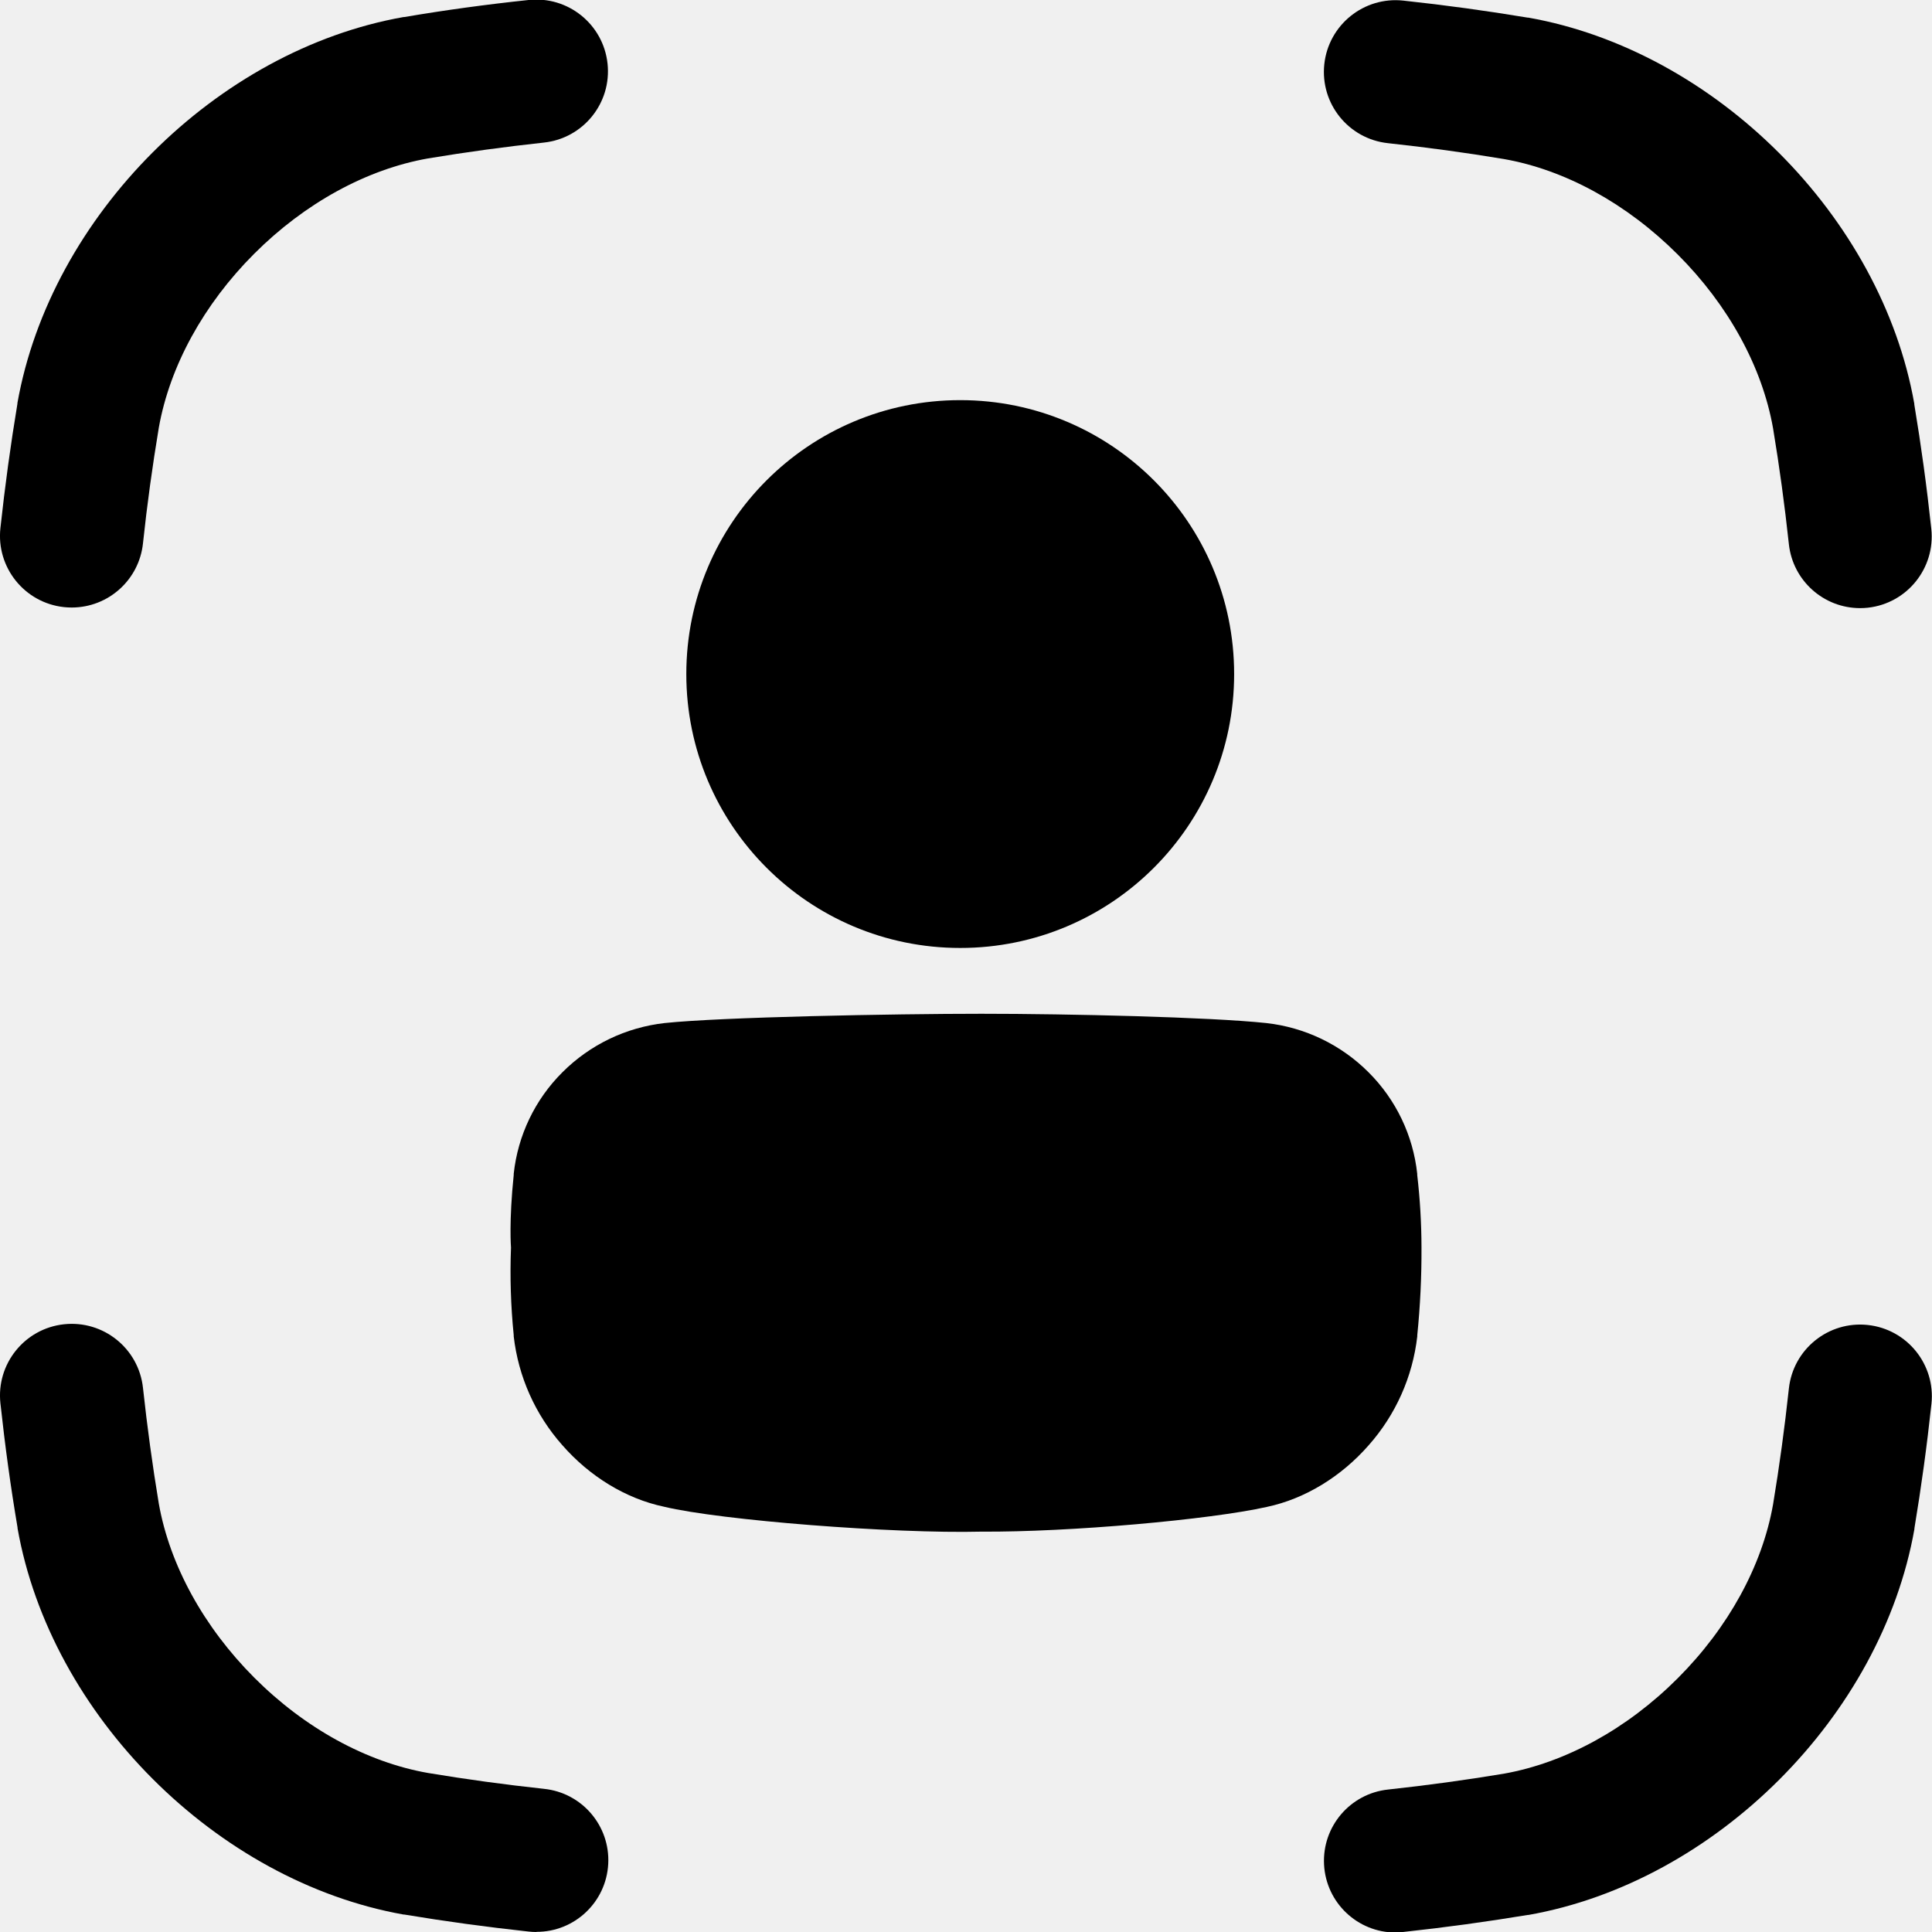
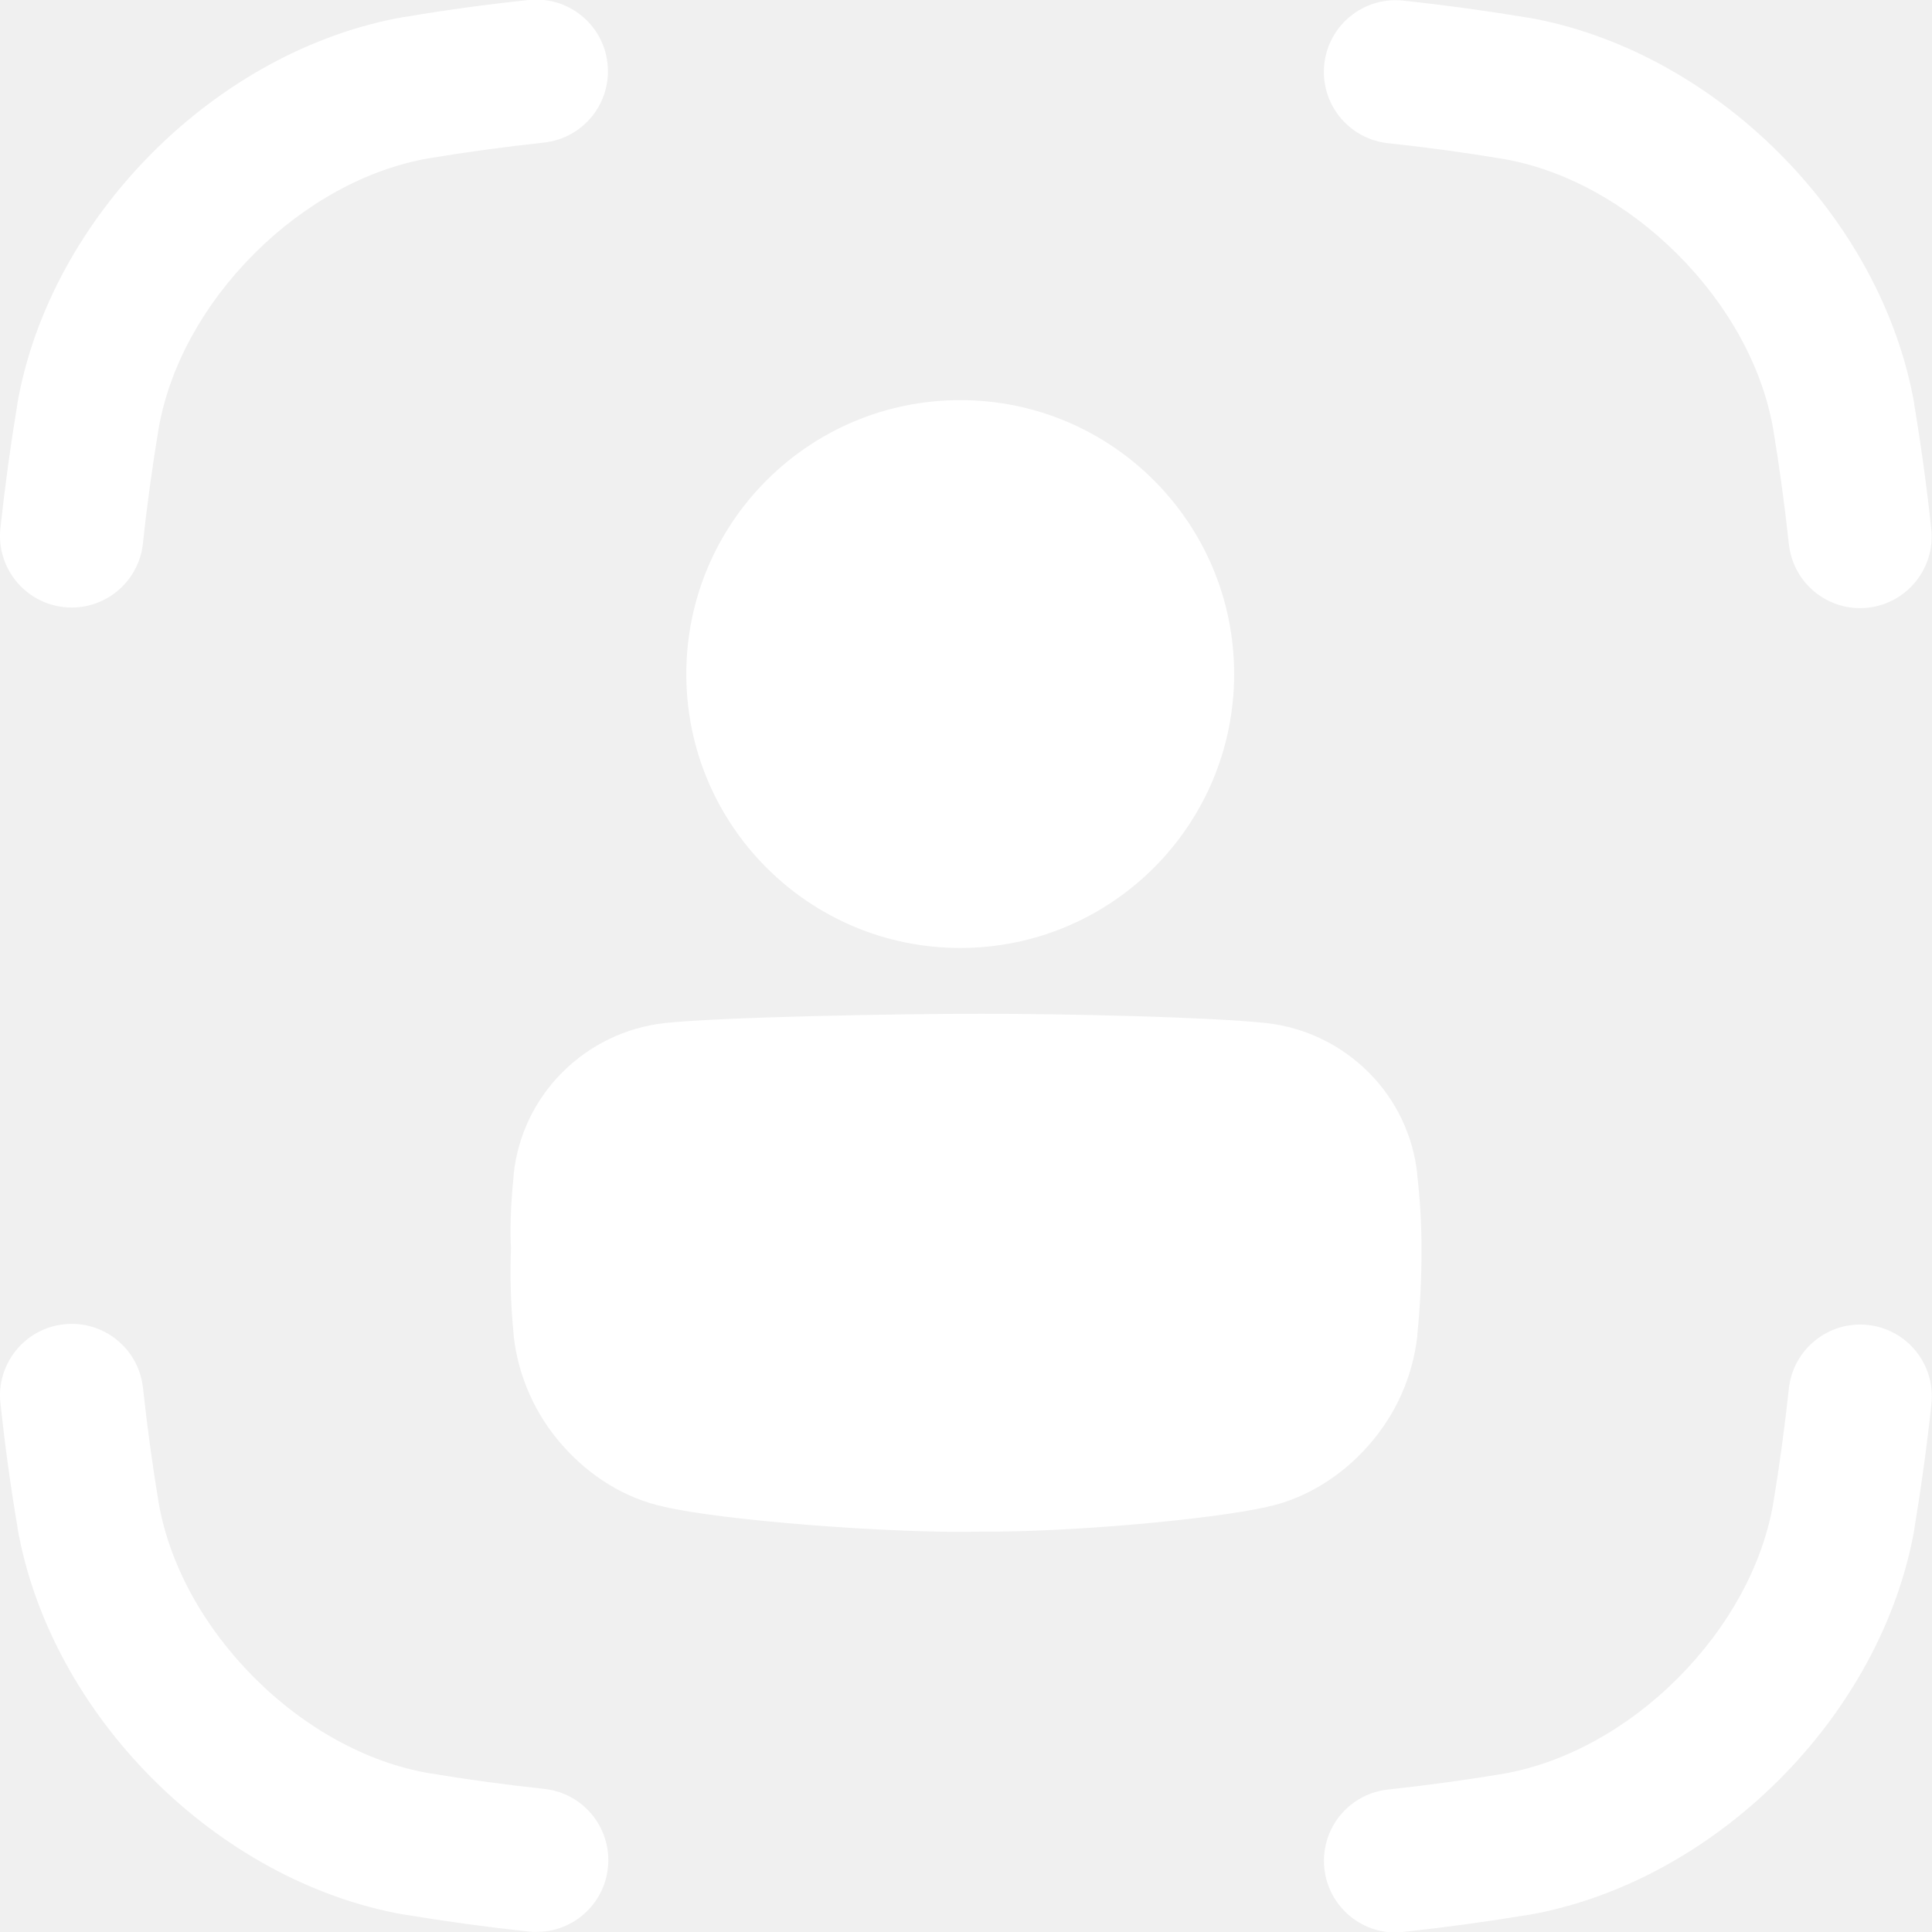
- <svg xmlns="http://www.w3.org/2000/svg" viewBox="0 0 512 512">
-   <g id="Layer_16" data-name="Layer 16">
-     <path d="m19 161a20.5 20.5 0 0 1 -2.07-.11 19 19 0 0 1 -16.82-20.96c1.22-11.24 2.69-22 4.51-32.95v-.18c8.79-49.55 52.76-93.52 102.31-102.28h.19c10.94-1.86 21.72-3.33 32.95-4.52a19 19 0 1 1 4.09 37.78c-10.47 1.14-20.52 2.51-30.71 4.2-16.32 2.88-32.68 11.86-46.08 25.26s-22.37 29.76-25.28 46.08c-1.69 10.17-3.09 20.22-4.2 30.68a19 19 0 0 1 -18.89 17z" />
-     <path d="m492.94 161.16a19 19 0 0 1 -18.87-16.95c-1.13-10.48-2.5-20.53-4.19-30.7-2.88-16.33-11.88-32.69-25.29-46.09s-29.76-22.42-46.08-25.28c-10.19-1.7-20.24-3.07-30.71-4.2a19 19 0 0 1 4.09-37.78c11.23 1.21 22 2.69 32.95 4.51h.19c49.56 8.79 93.53 52.76 102.28 102.33v.19c1.82 10.93 3.3 21.71 4.51 33a19 19 0 0 1 -16.82 20.86 18.18 18.18 0 0 1 -2.06.11z" />
-     <path d="m369.82 512.14a19 19 0 0 1 -2-37.89c10.49-1.14 20.54-2.51 30.7-4.2 16.33-2.91 32.69-11.88 46.09-25.29s22.39-29.76 25.27-46.08c1.69-10.18 3.06-20.22 4.19-30.7a19 19 0 1 1 37.78 4.09c-1.21 11.24-2.69 22-4.51 32.95v.19c-8.75 49.55-52.72 93.52-102.28 102.27h-.18c-10.93 1.81-21.71 3.29-33 4.51a20.5 20.5 0 0 1 -2.06.15z" />
-     <path d="m142.14 512a18.22 18.22 0 0 1 -2.07-.12c-11.25-1.22-22-2.69-32.95-4.51h-.19c-49.55-8.83-93.52-52.8-102.28-102.37v-.19c-1.85-10.91-3.32-21.68-4.54-32.93a19 19 0 0 1 37.78-4.09c1.14 10.49 2.51 20.53 4.2 30.71 2.91 16.32 11.91 32.68 25.28 46.08s29.76 22.42 46.08 25.28c10.18 1.69 20.22 3.07 30.71 4.2a19 19 0 0 1 -2 37.9z" />
-     <path d="m260.06 405.9c-23.31.58-69.1-3-84.07-6.6-10.2-2.15-19.79-8.09-27-16.35a52.5 52.5 0 0 1 -12.85-28.81v-.32a166.93 166.93 0 0 1 -.72-23.21s-.57-6.83.72-19.23v-.31a44.68 44.68 0 0 1 12.9-26.9 45.43 45.43 0 0 1 27.1-13.05c15-1.59 60.71-2.46 83.93-2.46s60.5.87 75.51 2.46a45.41 45.41 0 0 1 27.1 13.05 44.68 44.68 0 0 1 12.9 26.91v.31a168.86 168.86 0 0 1 1.13 19.21 221.17 221.17 0 0 1 -1.12 23.26v.31a52.53 52.53 0 0 1 -12.87 28.83c-7.23 8.26-16.82 14.2-27 16.35-15 3.37-52.35 6.71-75.66 6.55z" />
-     <circle cx="254.47" cy="178.63" r="72.59" />
+ <svg xmlns="http://www.w3.org/2000/svg" id="Layer_1" version="1.1" viewBox="0 0 512 512">
+   <defs>
+     <style>
+       .st0 {
+         fill: #fff;
+       }
+     </style>
+   </defs>
+   <g id="Layer_16">
+     <path class="st0" d="M19,161c-.69,0-1.38-.04-2.07-.11-10.43-1.14-17.96-10.52-16.82-20.95,0,0,0,0,0,0,1.22-11.24,2.69-22,4.51-32.95v-.18C13.41,57.25,57.38,13.28,106.93,4.52h.19C118.06,2.66,128.84,1.19,140.07,0c10.43-1.13,19.81,6.41,20.93,16.85,1.13,10.43-6.41,19.81-16.85,20.93-10.47,1.14-20.52,2.51-30.71,4.2-16.32,2.88-32.68,11.86-46.08,25.26s-22.37,29.76-25.28,46.08c-1.69,10.17-3.09,20.22-4.2,30.68-1.02,9.66-9.17,17-18.89,17Z" />
+     <path class="st0" d="M492.94,161.16c-9.69,0-17.82-7.31-18.87-16.95-1.13-10.48-2.5-20.53-4.19-30.7-2.88-16.33-11.88-32.69-25.29-46.09s-29.76-22.42-46.08-25.28c-10.19-1.7-20.24-3.07-30.71-4.2-10.43-1.13-17.97-10.5-16.85-20.93,1.13-10.43,10.5-17.97,20.93-16.85,11.23,1.21,22,2.69,32.95,4.51h.19c49.56,8.79,93.53,52.76,102.28,102.33v.19c1.82,10.93,3.3,21.71,4.51,33,1.09,10.4-6.43,19.72-16.82,20.86-.68.08-1.37.11-2.06.11h0Z" />
+     <path class="st0" d="M369.82,512.14c-10.49-.02-18.98-8.55-18.96-19.04.02-9.69,7.33-17.81,16.96-18.85,10.49-1.14,20.54-2.51,30.7-4.2,16.33-2.91,32.69-11.88,46.09-25.29s22.39-29.76,25.27-46.08c1.69-10.18,3.06-20.22,4.19-30.7,1.13-10.43,10.5-17.97,20.93-16.85s17.97,10.5,16.85,20.93h0c-1.21,11.24-2.69,22-4.51,32.95v.19c-8.75,49.55-52.72,93.52-102.28,102.27h-.18c-10.93,1.81-21.71,3.29-33,4.51-.68.08-1.37.13-2.06.15Z" />
+     <path class="st0" d="M142.14,512c-.69,0-1.38-.04-2.07-.12-11.25-1.22-22-2.69-32.95-4.51h-.19c-49.55-8.83-93.52-52.8-102.28-102.37v-.19c-1.85-10.91-3.32-21.68-4.54-32.93-1.13-10.43,6.41-19.81,16.85-20.93,10.43-1.13,19.81,6.41,20.93,16.85,1.14,10.49,2.51,20.53,4.2,30.71,2.91,16.32,11.91,32.68,25.28,46.08s29.76,22.42,46.08,25.28c10.18,1.69,20.22,3.07,30.71,4.2,10.44,1.07,18.03,10.41,16.95,20.85-1,9.71-9.19,17.08-18.95,17.05l-.02.04Z" />
+     <path class="st0" d="M260.06,405.9c-23.31.58-69.1-3-84.07-6.6-10.2-2.15-19.79-8.09-27-16.35-7.14-8.06-11.62-18.12-12.85-28.81v-.32c-.78-7.71-1.02-15.47-.72-23.21,0,0-.57-6.83.72-19.23v-.31c1.09-10.18,5.65-19.68,12.9-26.9,7.29-7.3,16.85-11.9,27.1-13.05,15-1.59,60.71-2.46,83.93-2.46s60.5.87,75.51,2.46c10.25,1.15,19.81,5.75,27.1,13.05,7.26,7.23,11.81,16.73,12.9,26.91v.31c.74,6.38,1.12,12.79,1.13,19.21.04,7.77-.34,15.53-1.12,23.26v.31c-1.23,10.7-5.73,20.77-12.87,28.83-7.23,8.26-16.82,14.2-27,16.35-15,3.37-52.35,6.71-75.66,6.55h0Z" />
+     <circle class="st0" cx="254.47" cy="178.63" r="72.59" />
  </g>
</svg>
